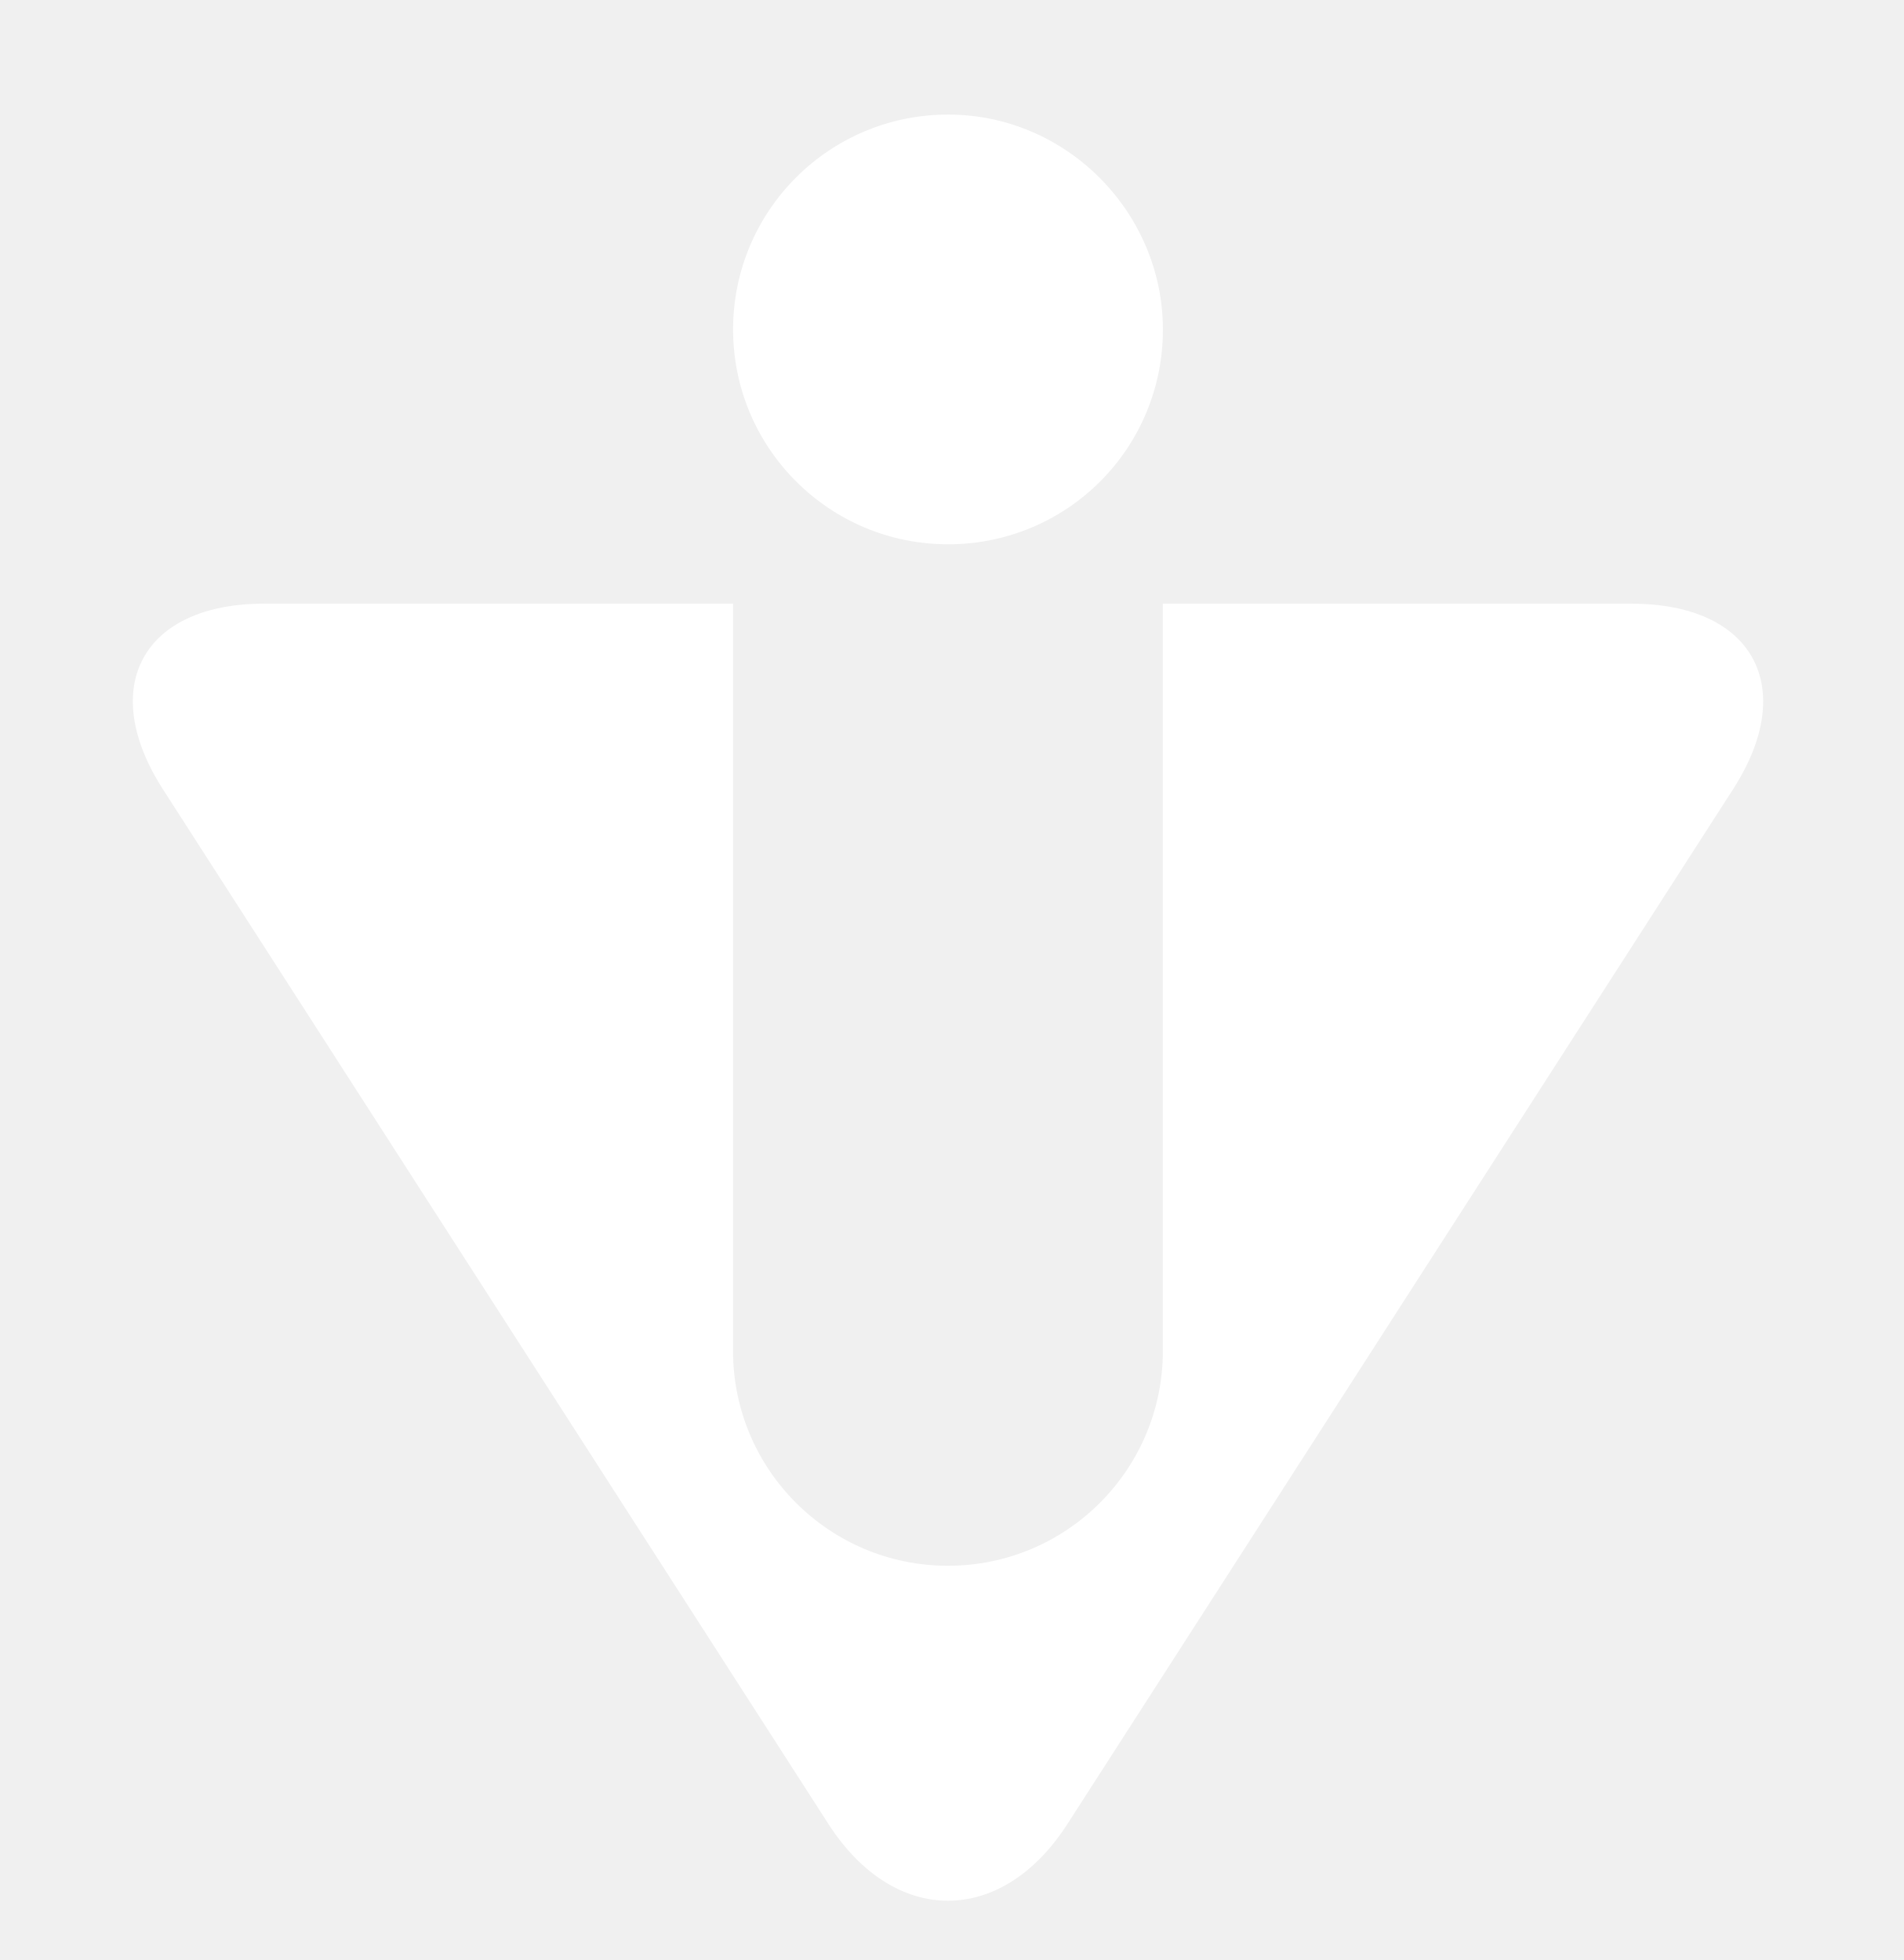
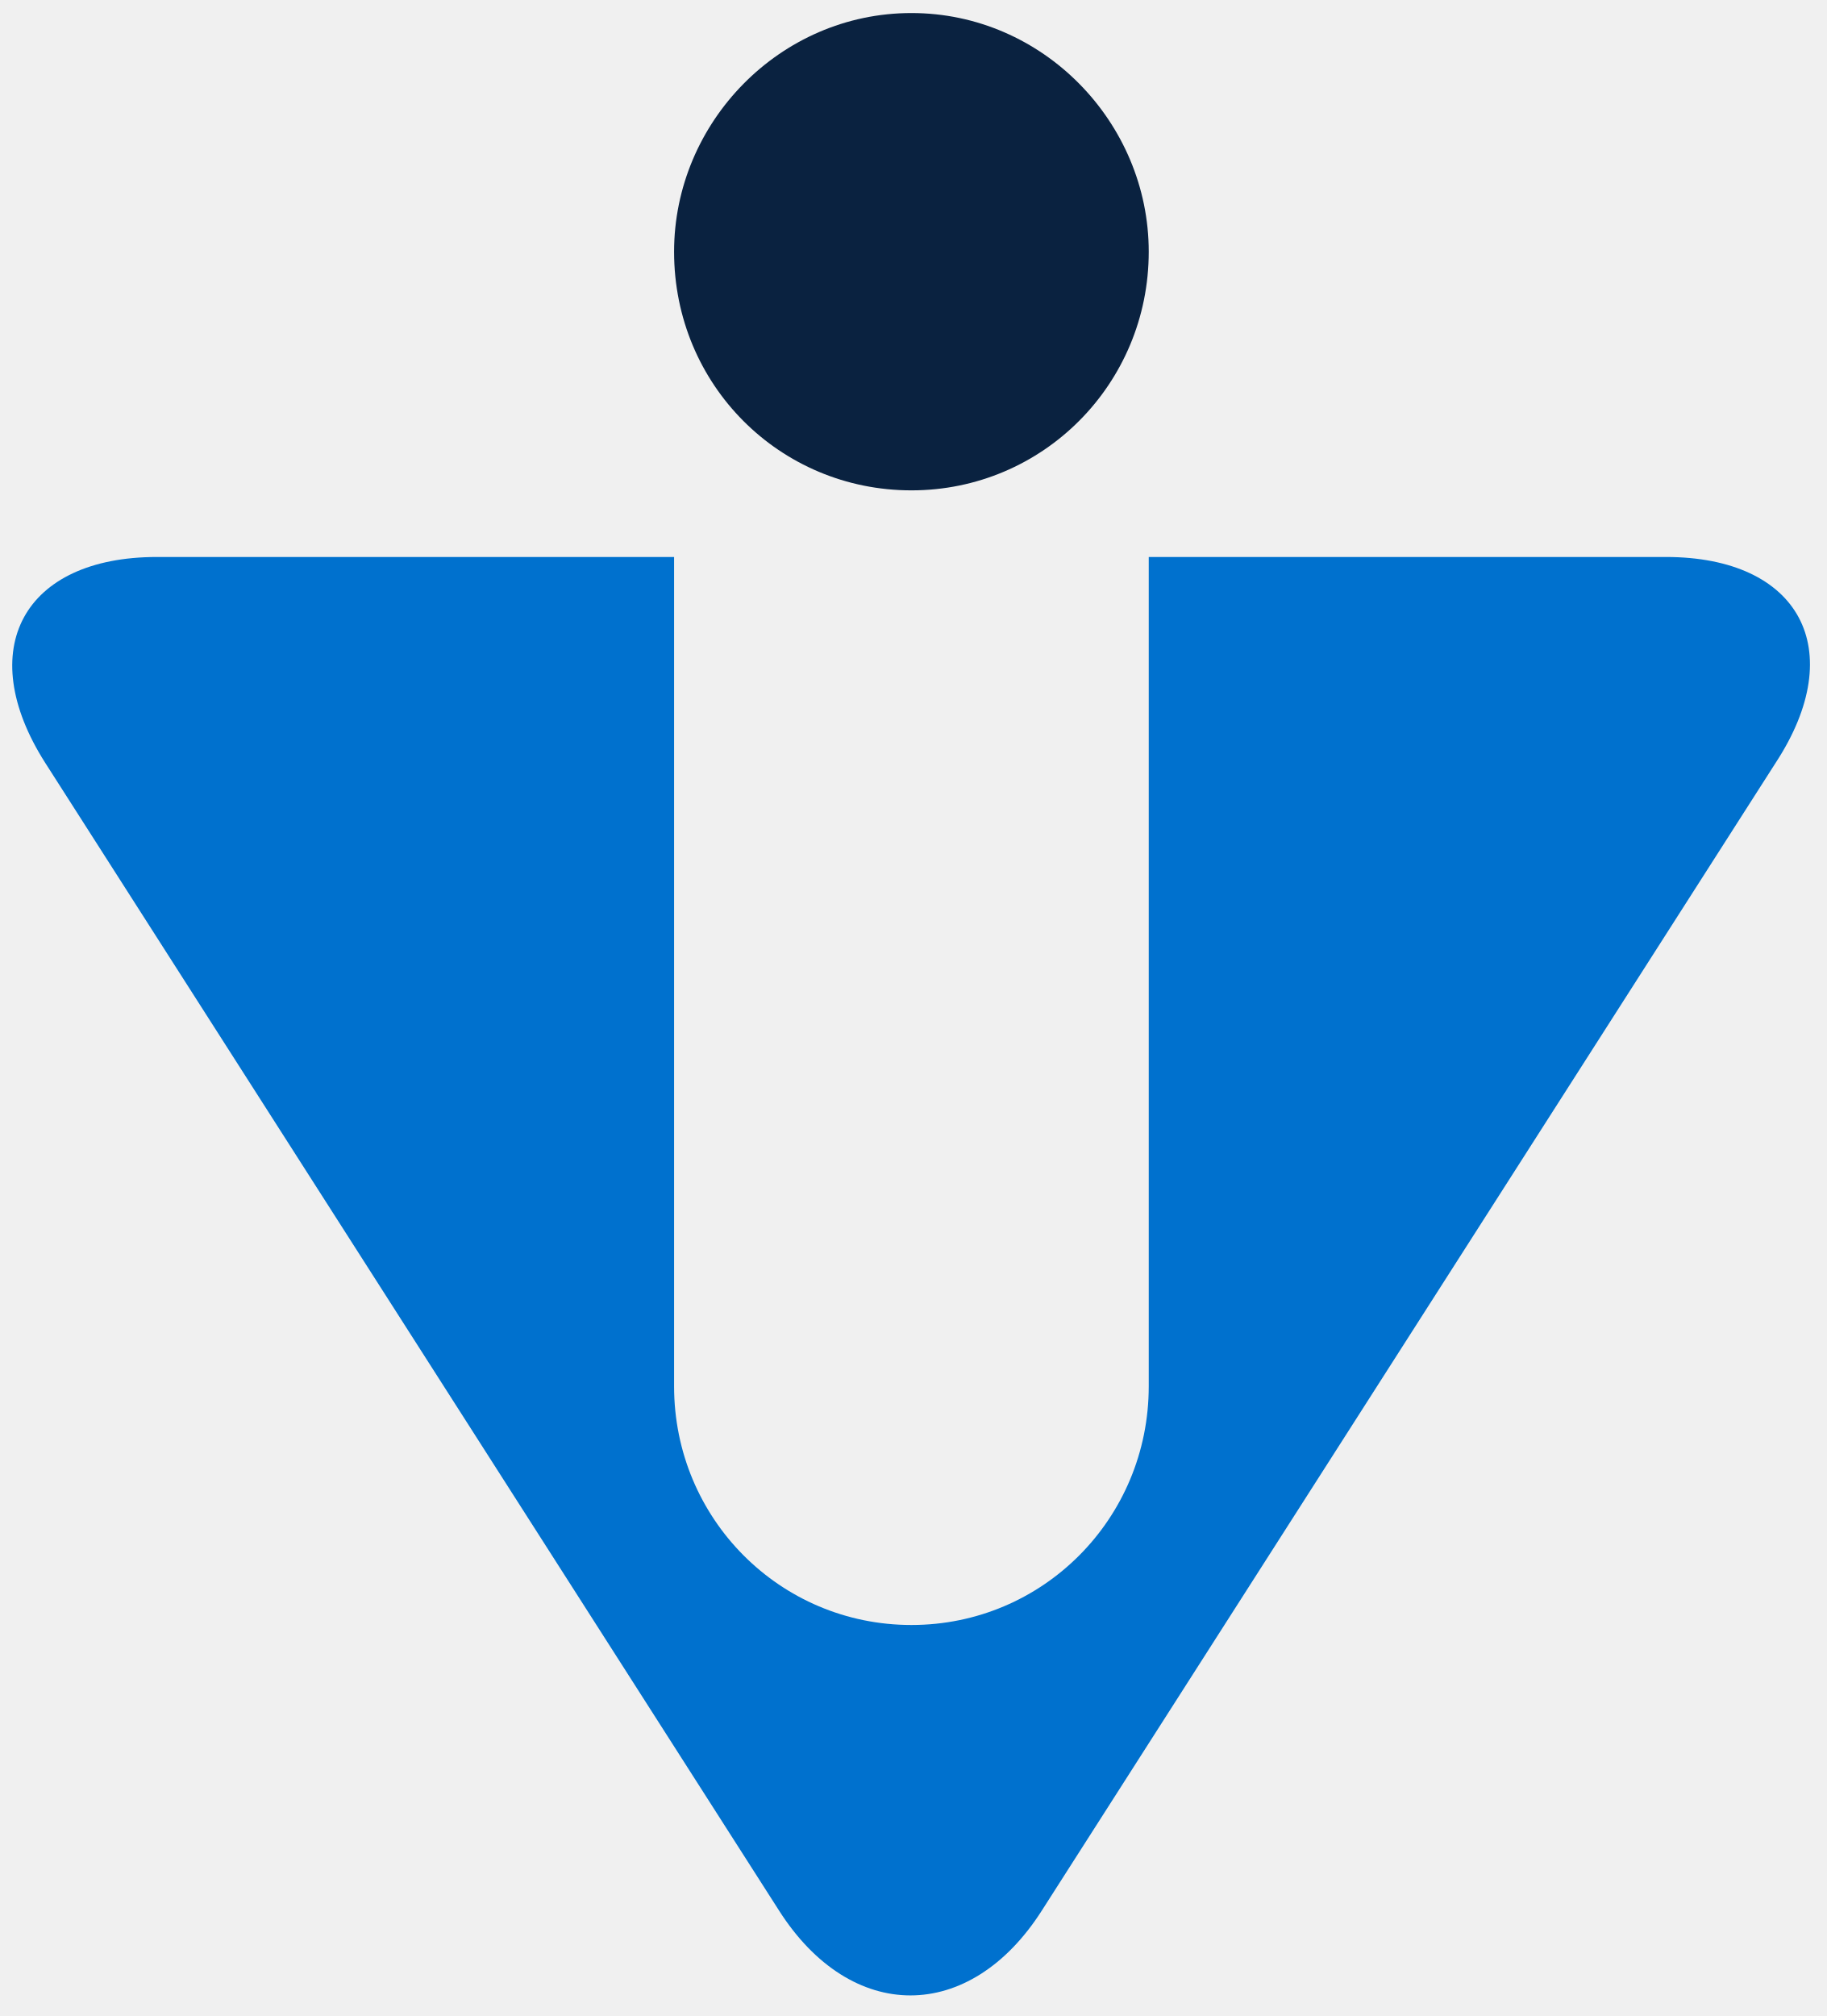
- <svg xmlns="http://www.w3.org/2000/svg" id="Capa_1" data-name="Capa 1" viewBox="0 0 434 447">
-   <defs>
-     <style>.cls-1{fill:#fff;}</style>
-   </defs>
-   <path class="cls-1" d="M372,137.67H265.14V308.09a49,49,0,1,1-98,0V137.67H60.23c-27.68,0-38.06,19-23.09,42.32L188.9,416c15,23.31,39.48,23.31,54.47,0L395.15,180c15-23.29,4.58-42.32-23.11-42.32" />
-   <path class="cls-1" d="M216.15,124.13a48.87,48.87,0,0,0,49-49c0-26.57-21.83-49-49-49a49,49,0,1,0,0,98" />
+ <svg xmlns="http://www.w3.org/2000/svg" width="58" height="64" viewBox="0 0 58 64" fill="none">
+   <path d="M52.895 17.682H36.474V44.01C36.474 48.209 33.115 51.587 28.939 51.587C24.763 51.587 21.403 48.209 21.403 44.01V17.682H4.983C0.744 17.682 -0.857 20.617 1.435 24.216L24.732 60.647C27.023 64.246 30.791 64.246 33.083 60.647L56.38 24.216C58.735 20.617 57.133 17.682 52.895 17.682Z" fill="#0071CE" />
+   <path d="M28.939 15.567C33.114 15.567 36.474 12.189 36.474 7.991C36.474 3.887 33.114 0.414 28.939 0.414C24.763 0.414 21.403 3.887 21.403 7.991C21.403 12.221 24.763 15.567 28.939 15.567Z" fill="#0A2240" />
</svg>
